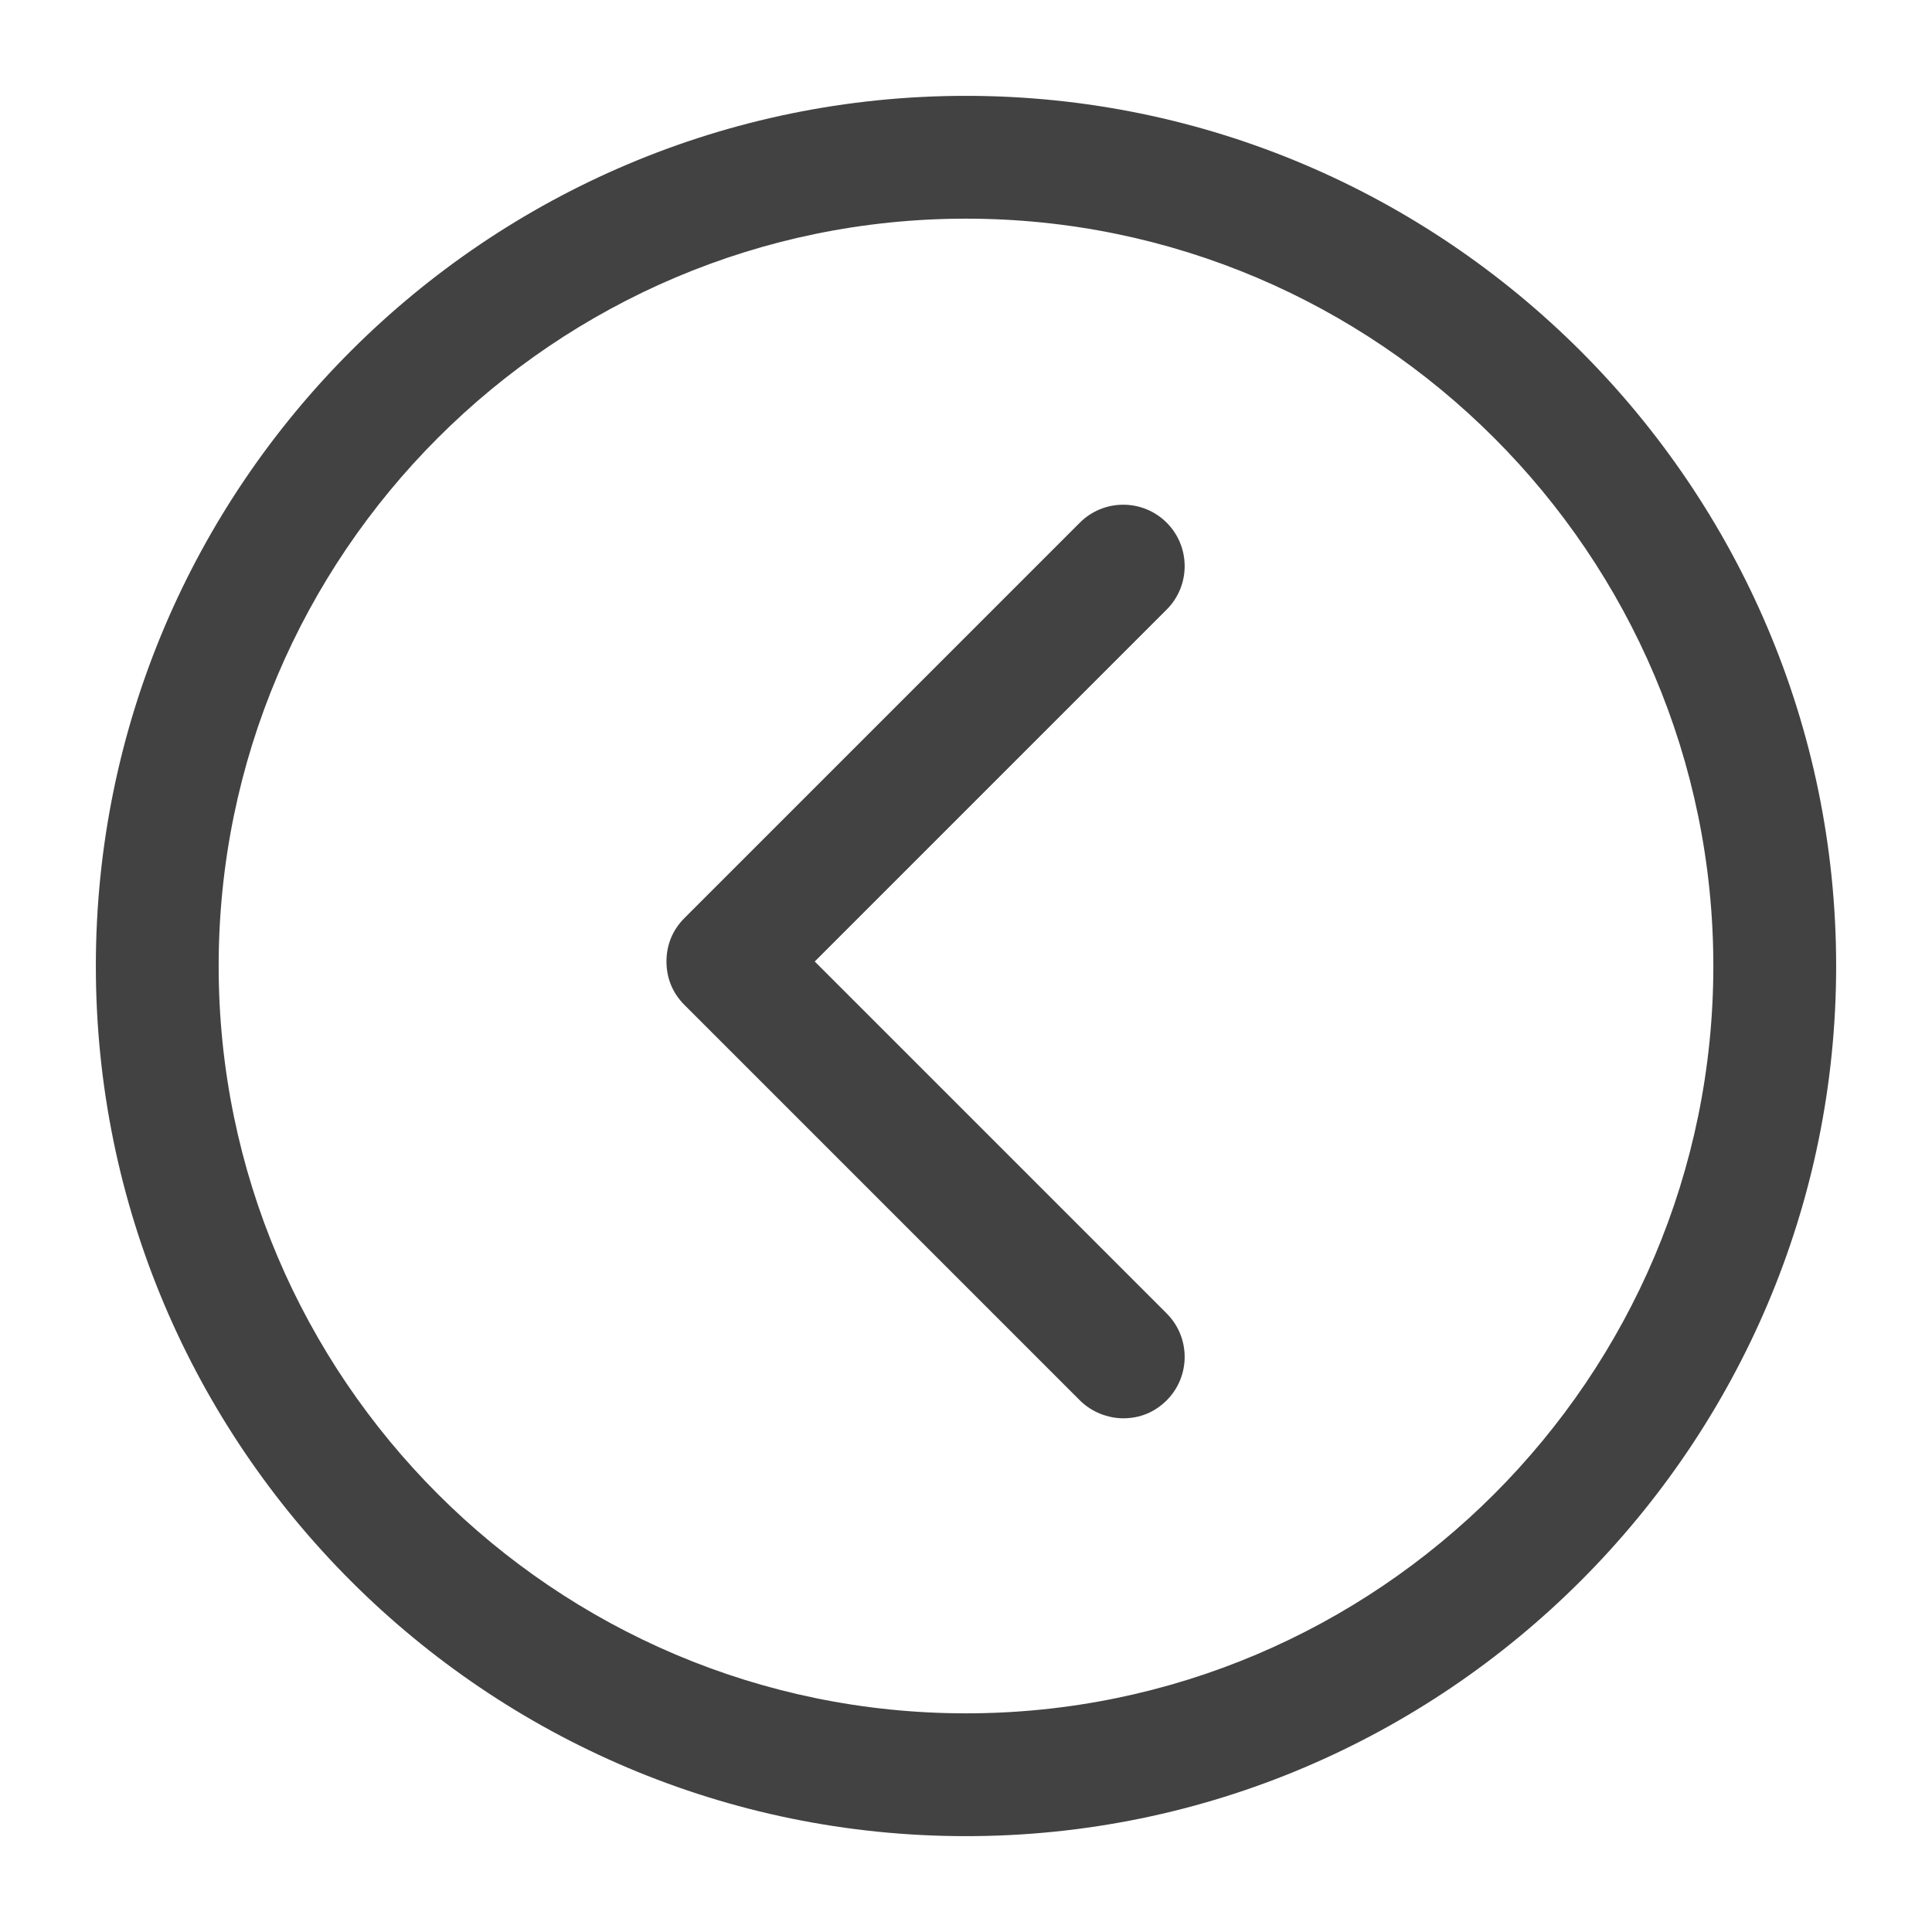
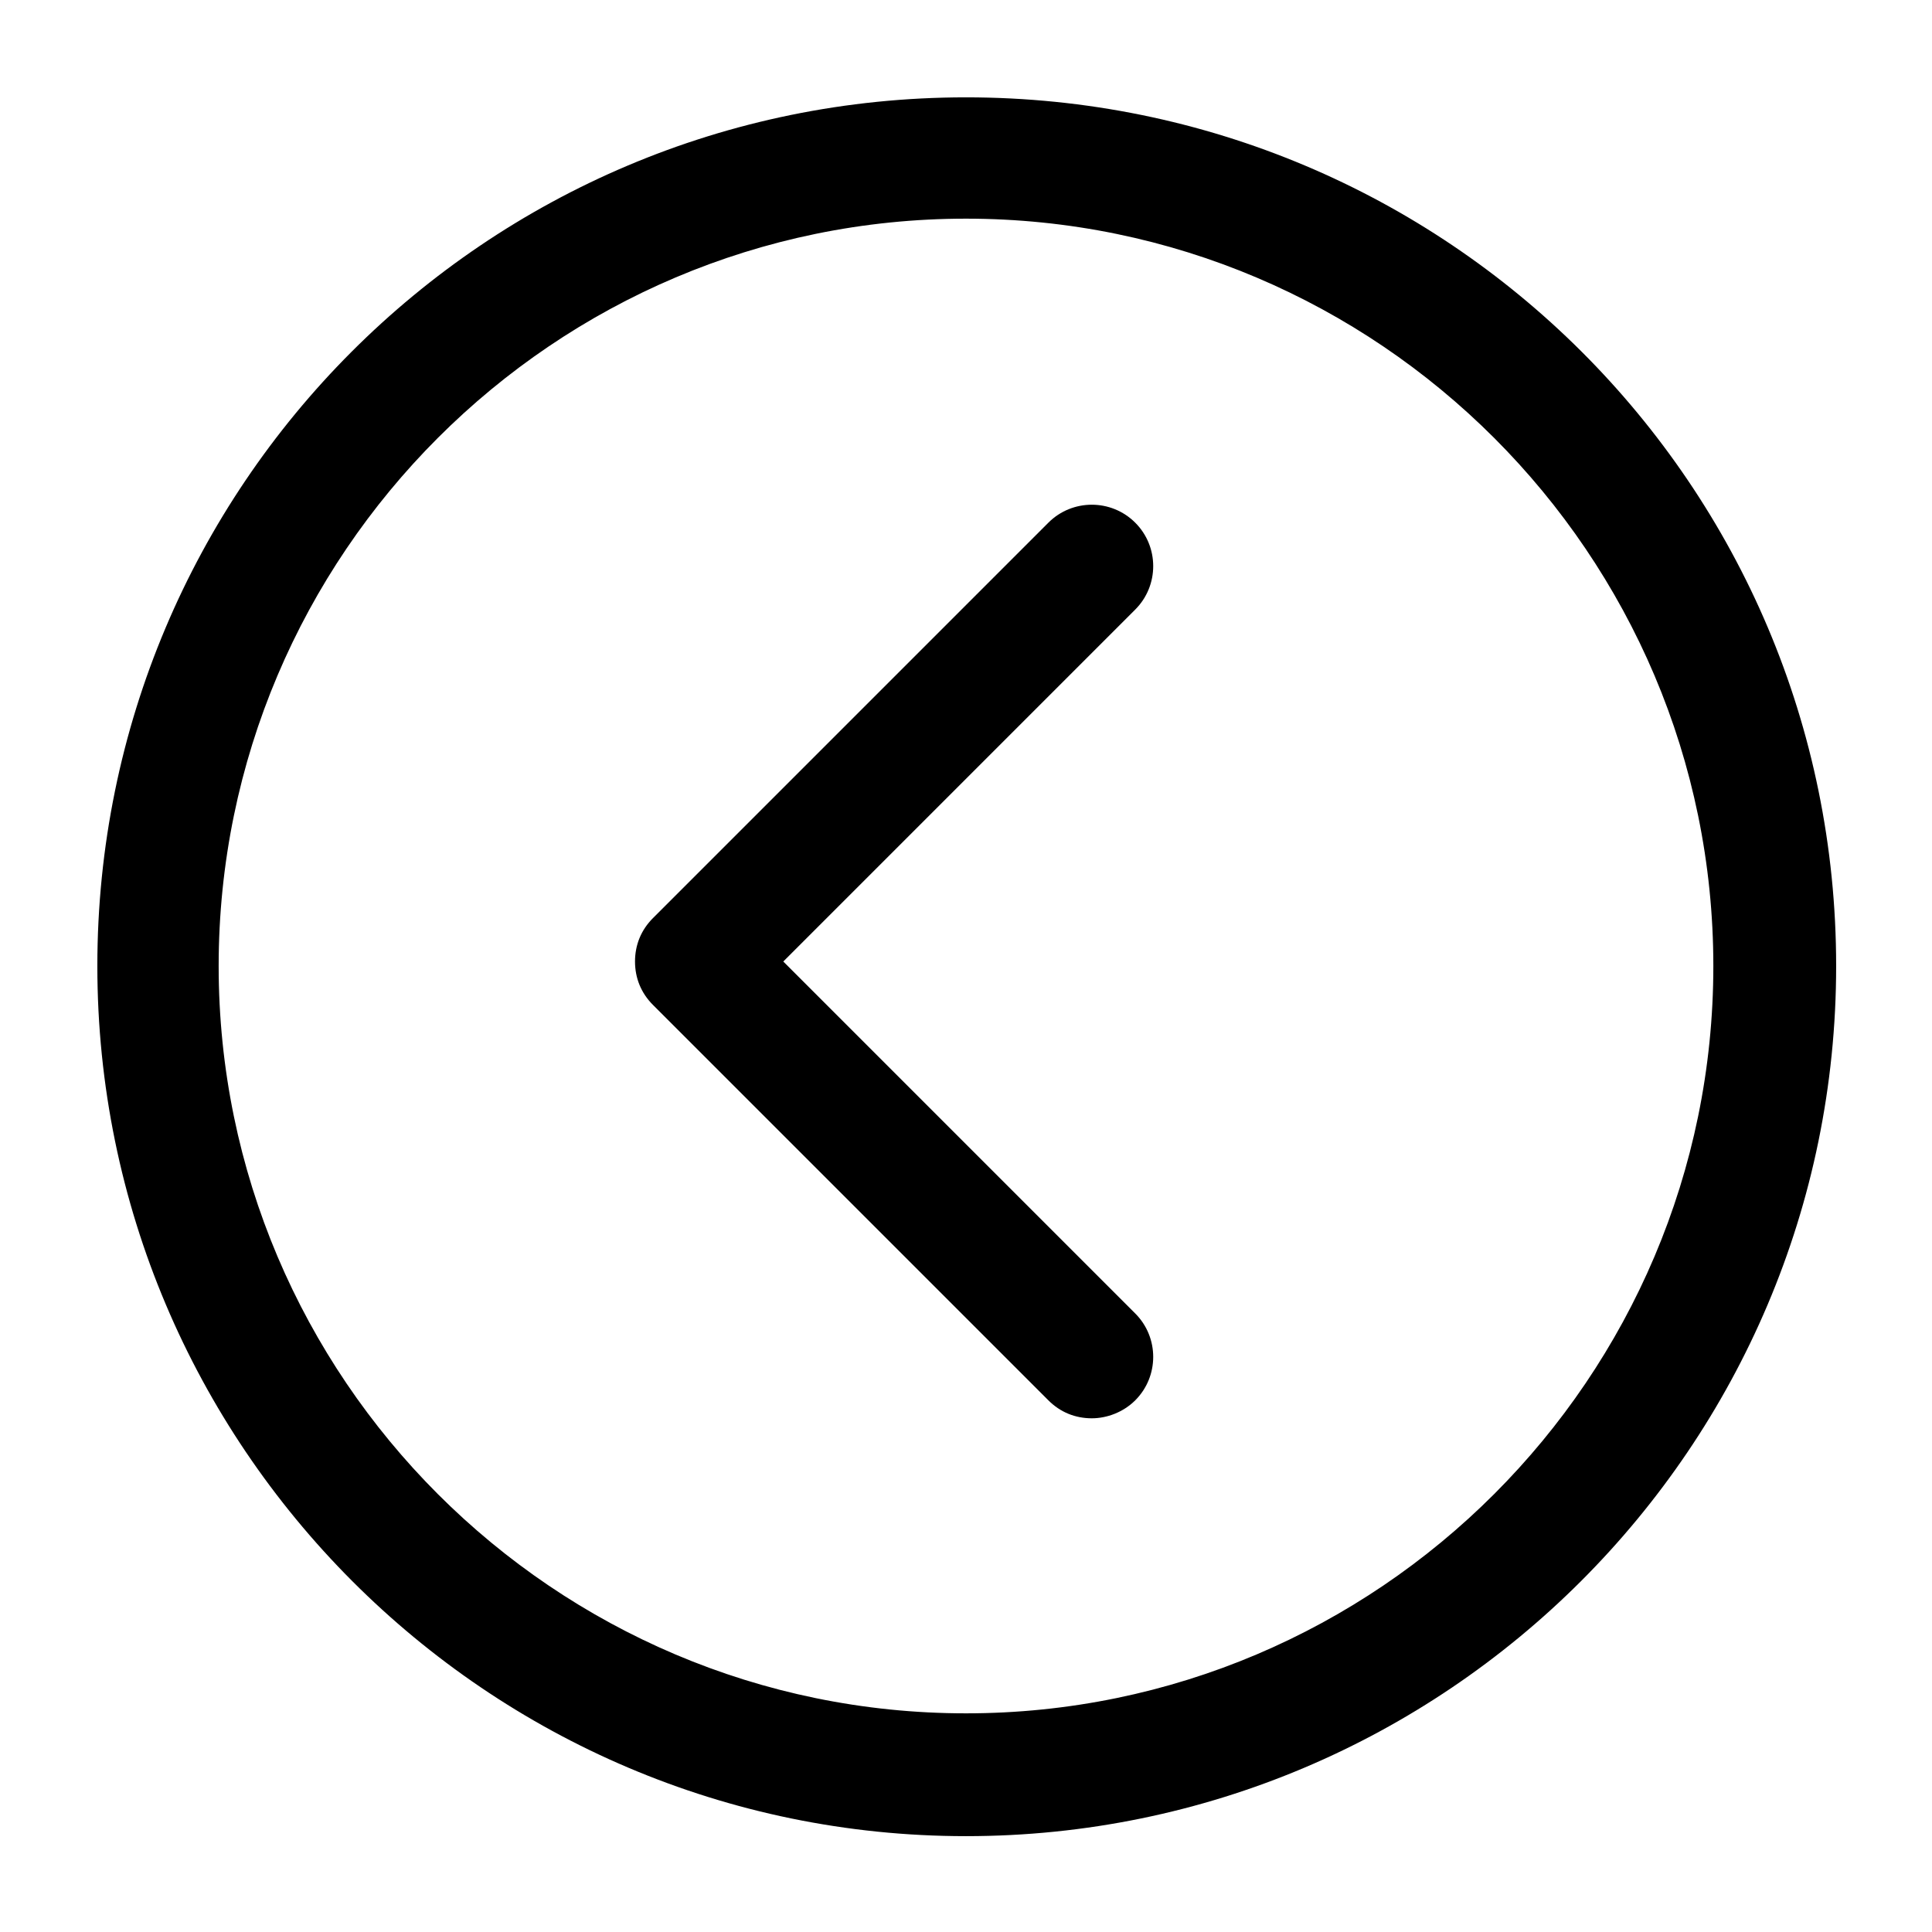
- <svg xmlns="http://www.w3.org/2000/svg" version="1.1" viewBox="0 0 129 129" enable-background="new 0 0 129 129" width="512px" height="512px" class="">
-   <g transform="matrix(-1 0 0 1 129 0)">
+ <svg xmlns="http://www.w3.org/2000/svg" version="1.1" viewBox="0 0 129 129" enable-background="new 0 0 129 129">
+   <g>
    <g>
-       <g>
-         <path d="M64.5,122.6c32,0,58.1-26,58.1-58.1S96.5,6.4,64.5,6.4S6.4,32.5,6.4,64.5S32.5,122.6,64.5,122.6z M64.5,14.6    c27.5,0,49.9,22.4,49.9,49.9S92,114.4,64.5,114.4S14.6,92,14.6,64.5S37,14.6,64.5,14.6z" data-original="#000000" class="active-path" data-old_color="#544F4F" fill="#424242" />
-         <path d="m51.1,93.5c0.8,0.8 1.8,1.2 2.9,1.2 1,0 2.1-0.4 2.9-1.2l26.4-26.4c0.8-0.8 1.2-1.8 1.2-2.9 0-1.1-0.4-2.1-1.2-2.9l-26.4-26.4c-1.6-1.6-4.2-1.6-5.8,0-1.6,1.6-1.6,4.2 0,5.8l23.5,23.5-23.5,23.5c-1.6,1.6-1.6,4.2 0,5.8z" data-original="#000000" class="active-path" data-old_color="#544F4F" fill="#424242" />
-       </g>
+       <path d="m64.5,122.6c32,0 58.1-26 58.1-58.1s-26-58-58.1-58-58,26-58,58 26,58.1 58,58.1zm0-108c27.5,5.32907e-15 49.9,22.4 49.9,49.9s-22.4,49.9-49.9,49.9-49.9-22.4-49.9-49.9 22.4-49.9 49.9-49.9z" />
+       <path d="m70,93.5c0.8,0.8 1.8,1.2 2.9,1.2 1,0 2.1-0.4 2.9-1.2 1.6-1.6 1.6-4.2 0-5.8l-23.5-23.5 23.5-23.5c1.6-1.6 1.6-4.2 0-5.8s-4.2-1.6-5.8,0l-26.4,26.4c-0.8,0.8-1.2,1.8-1.2,2.9s0.4,2.1 1.2,2.9l26.4,26.4z" />
    </g>
  </g>
</svg>
